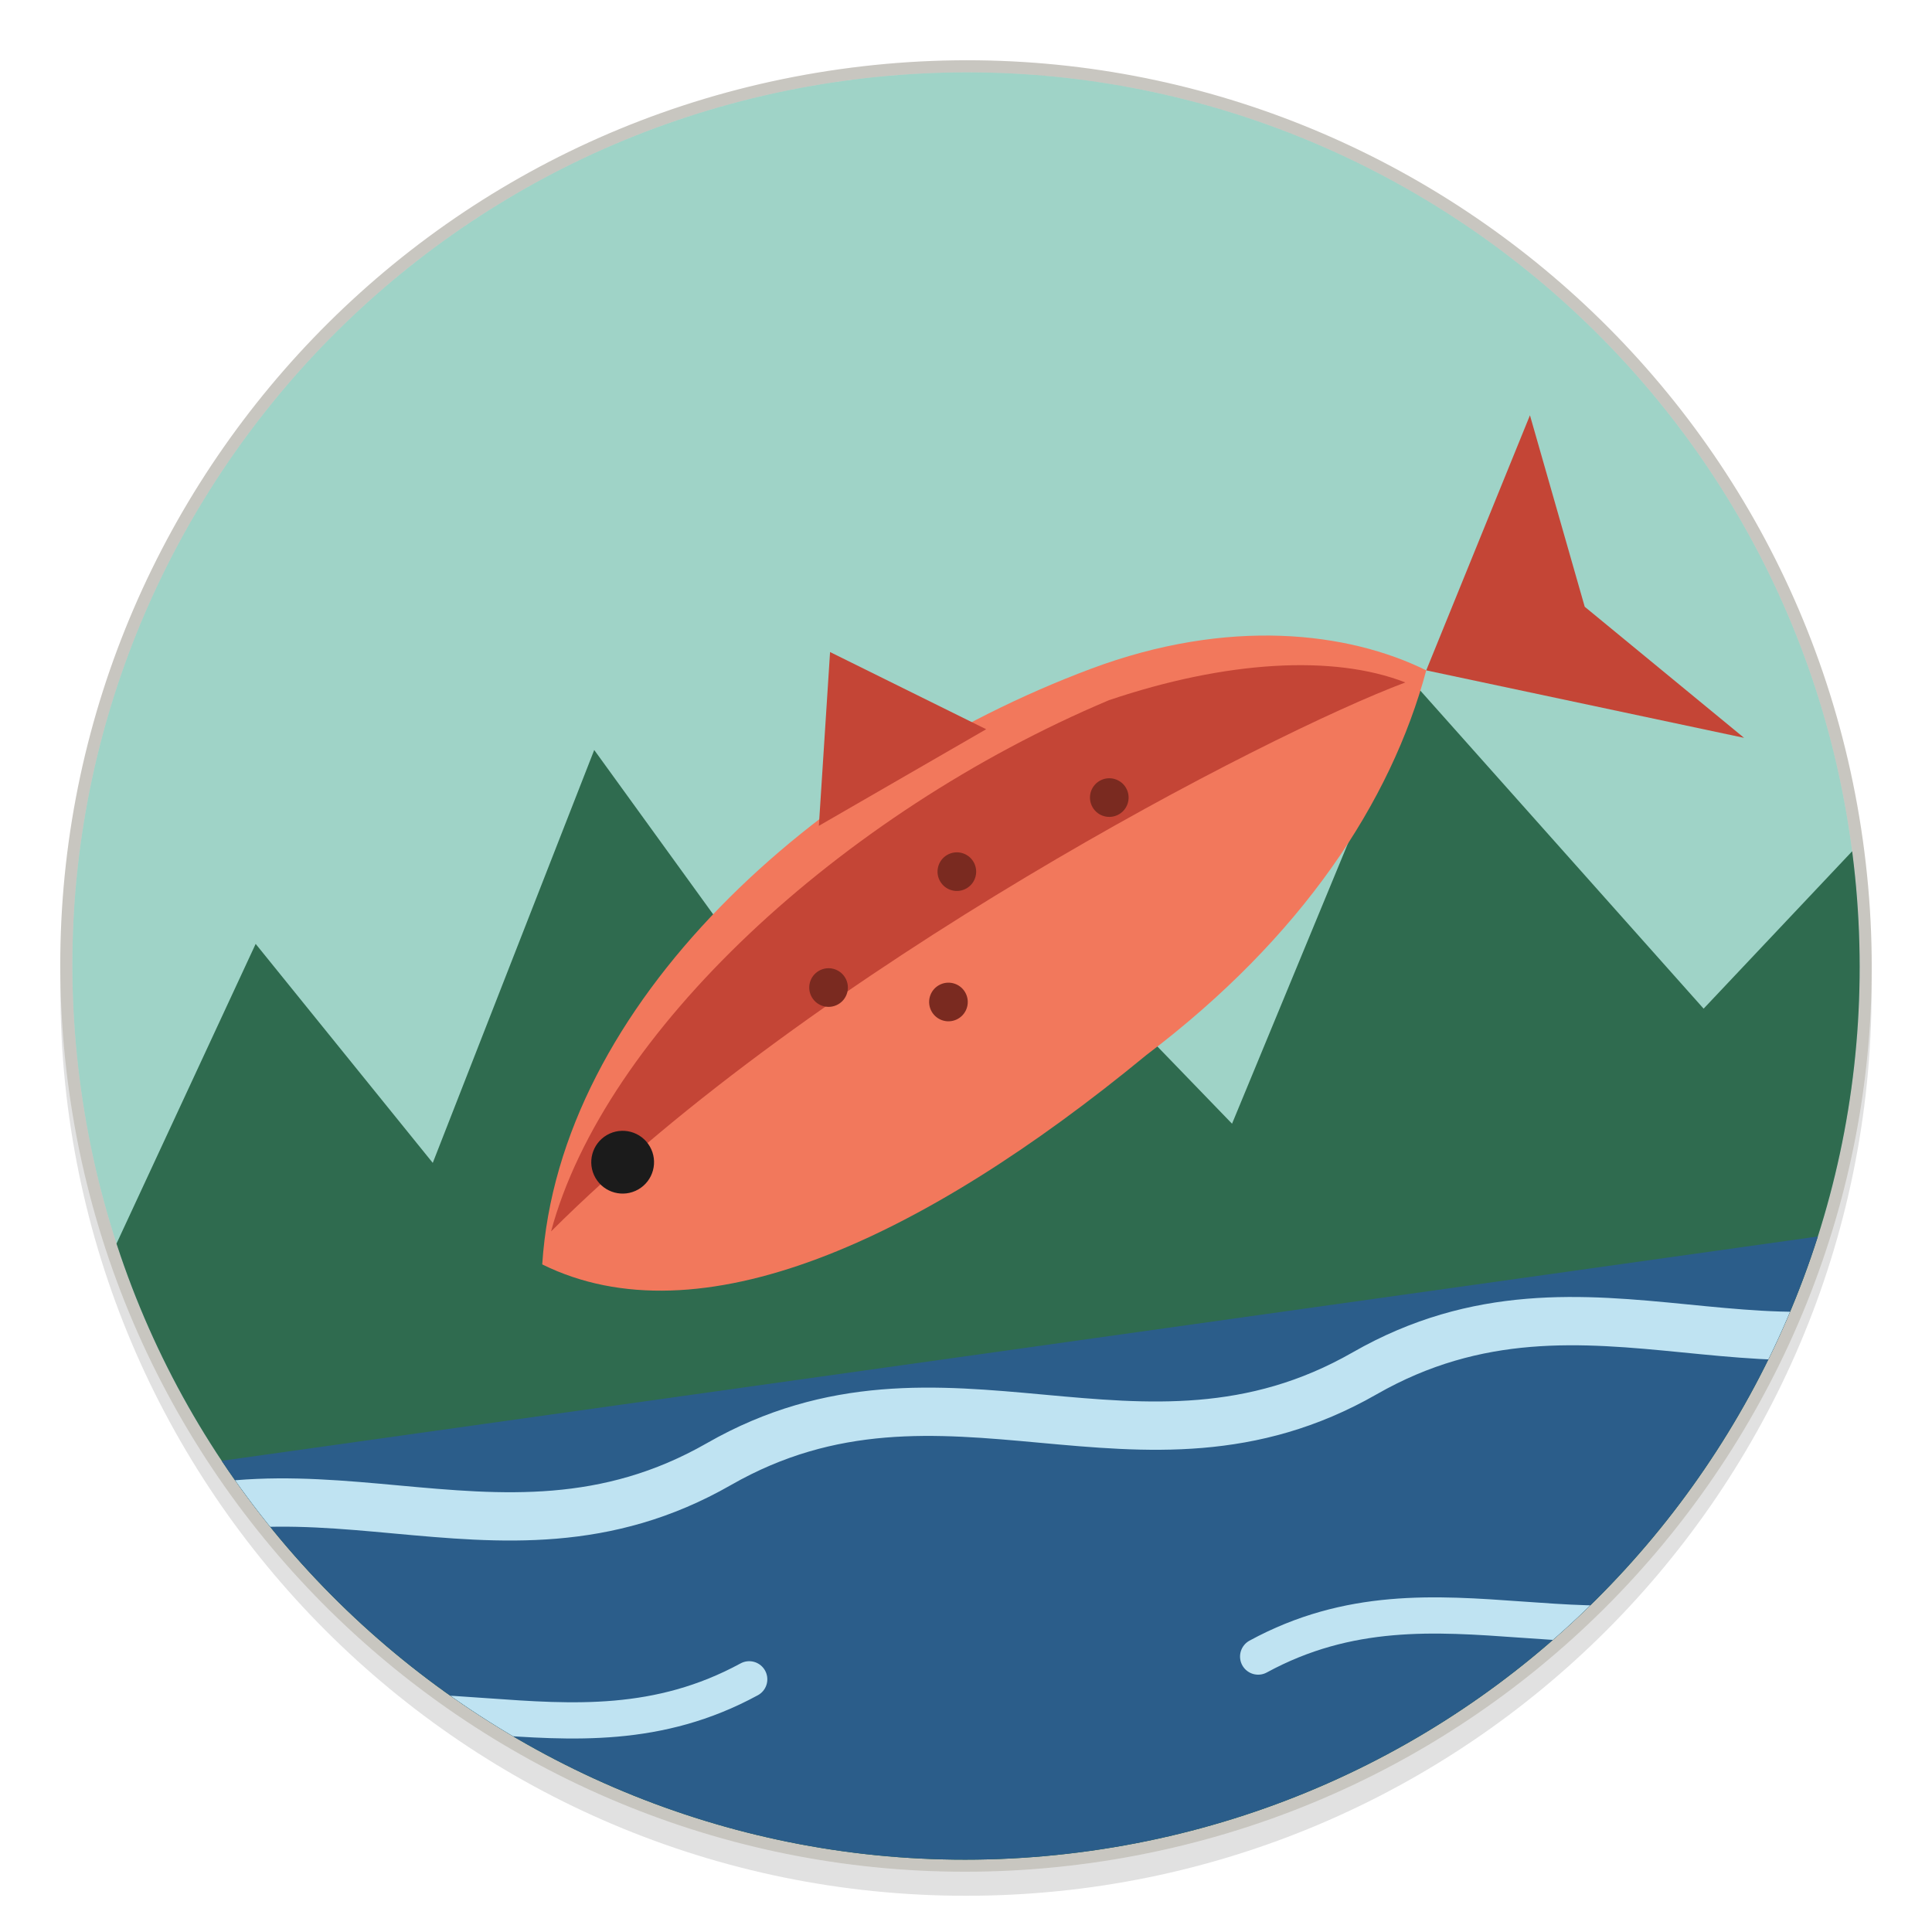
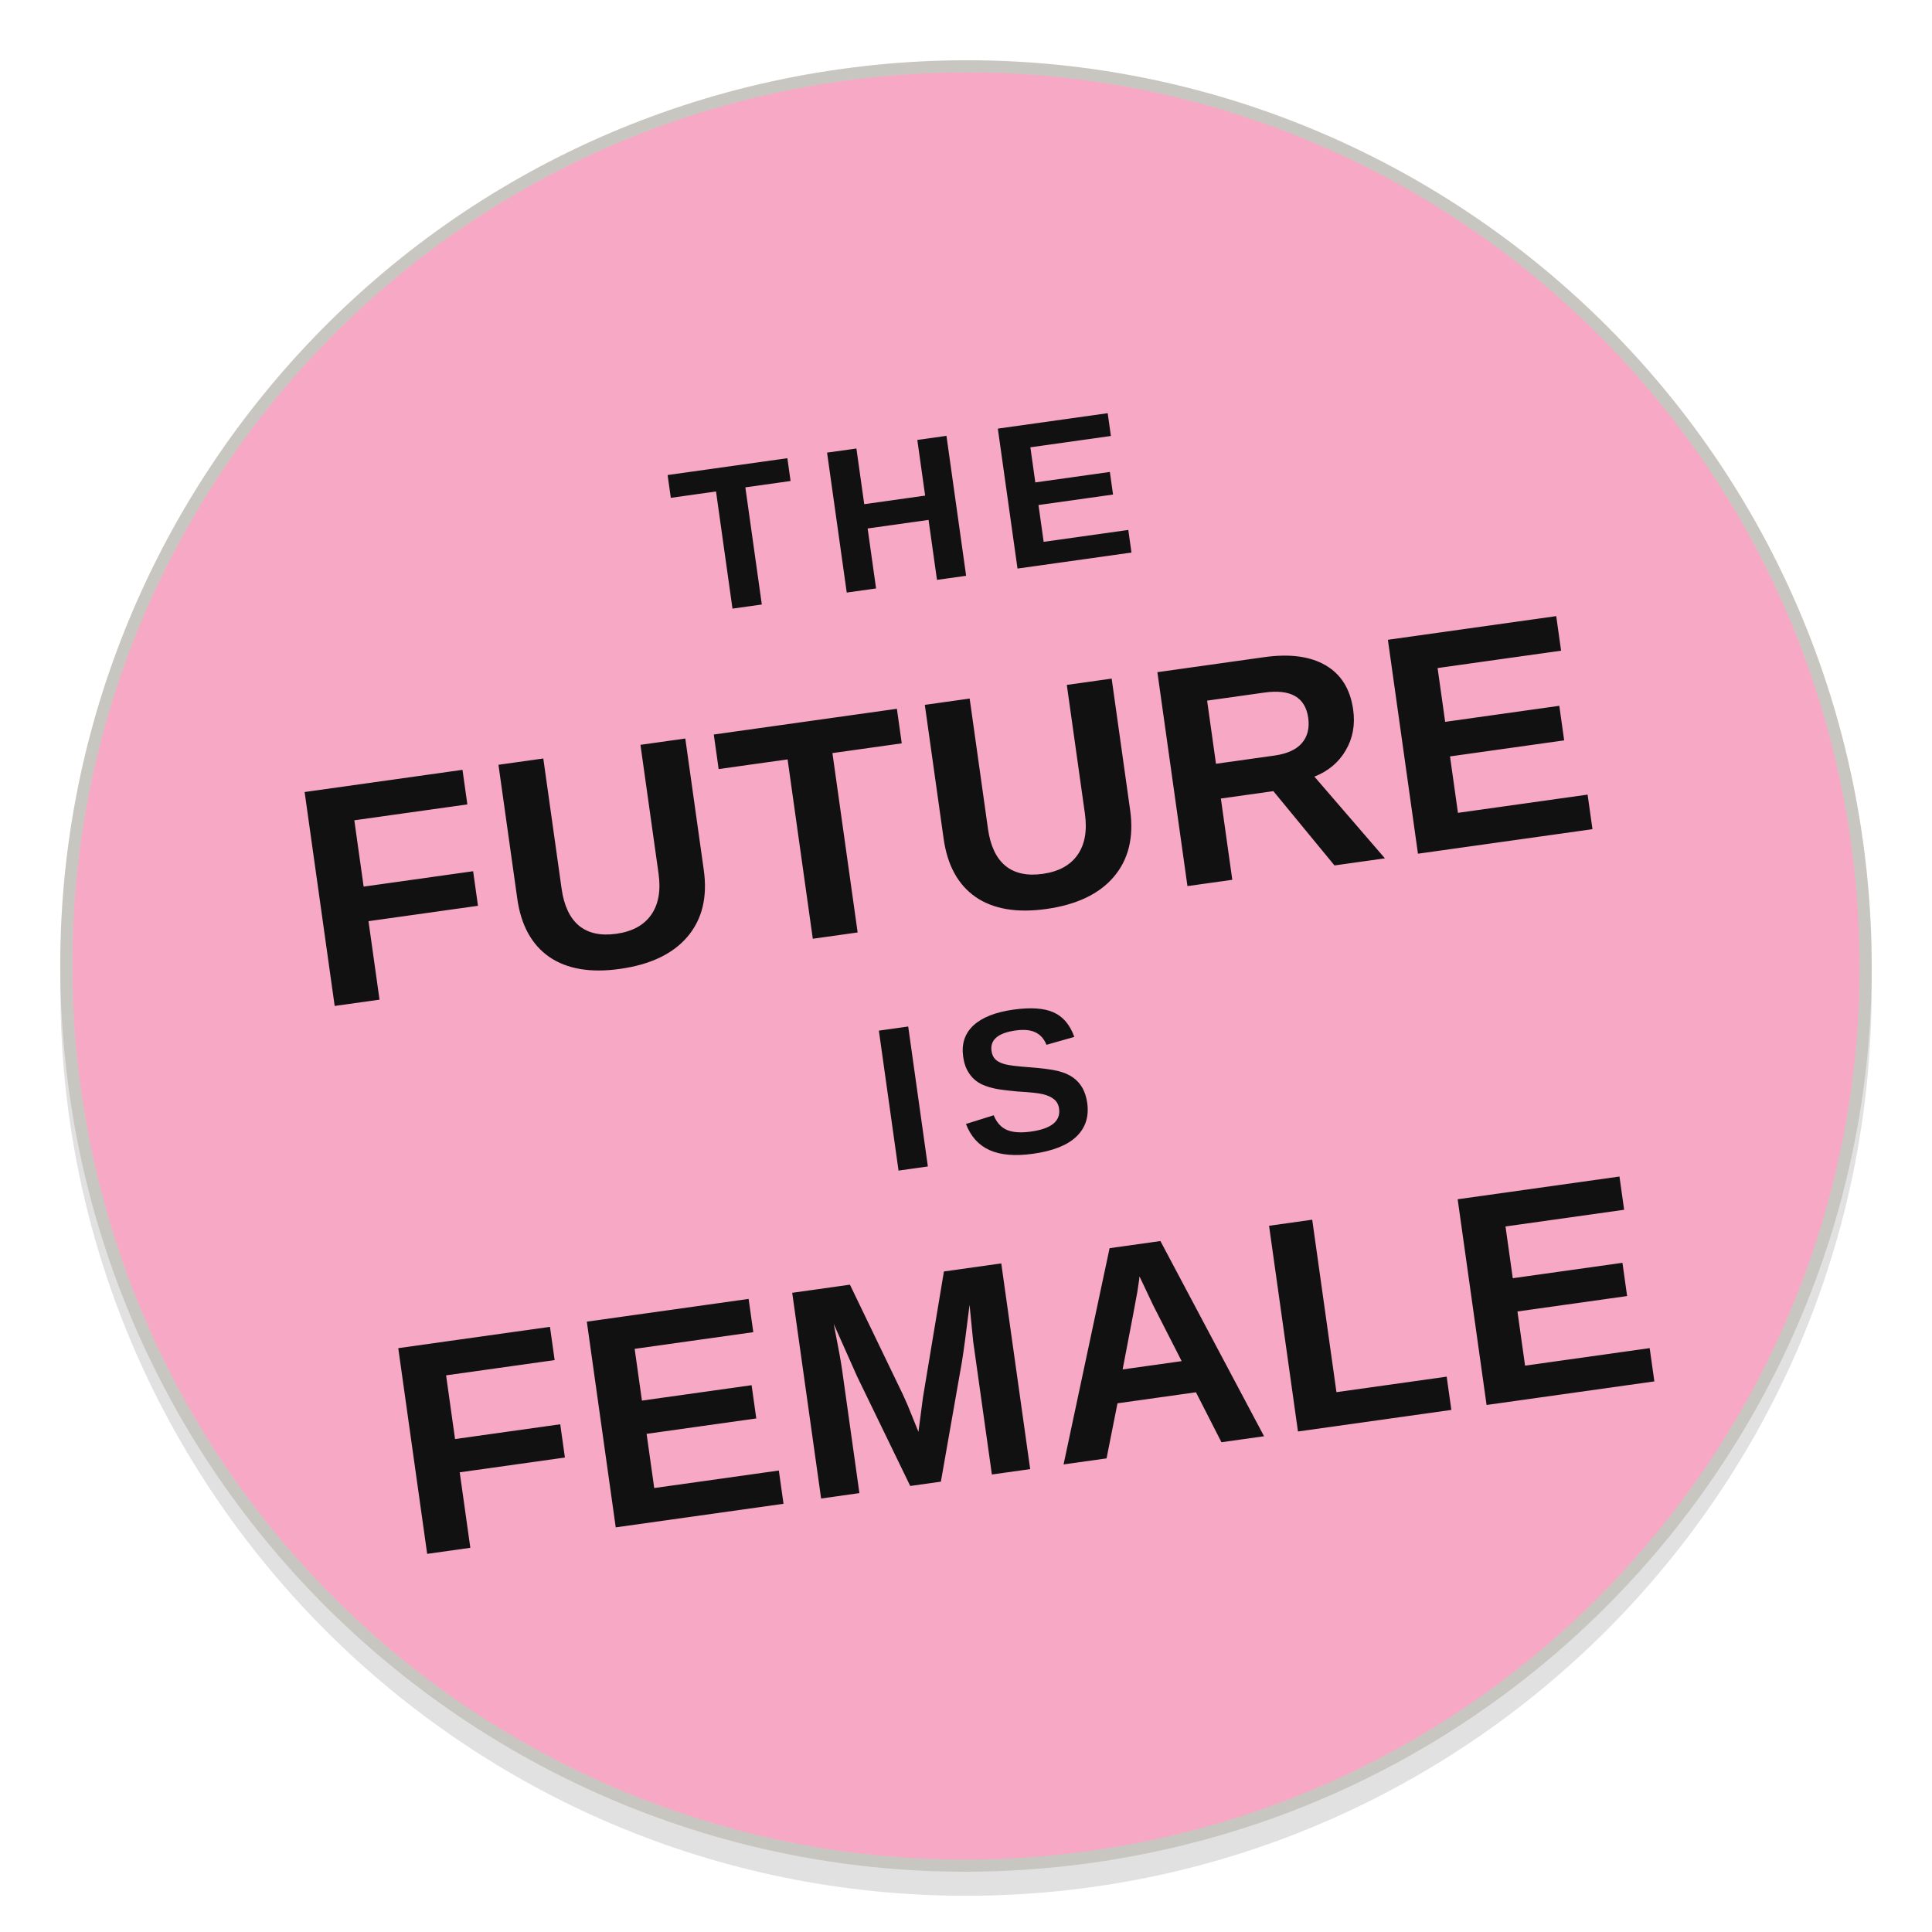
- <svg xmlns="http://www.w3.org/2000/svg" viewBox="0 0 160 160" role="img" aria-label="Pin: a salmon leaping over a river">
+ <svg xmlns="http://www.w3.org/2000/svg" viewBox="0 0 160 160" role="img" aria-label="Pin: The future is female">
  <defs>
    <clipPath id="c-pnw">
      <circle cx="80" cy="80" r="74" />
    </clipPath>
  </defs>
  <circle cx="80" cy="82" r="75" fill="#000" opacity=".12" />
  <g transform="rotate(-8 80 80)">
    <circle cx="80" cy="80" r="75" fill="#f4f1ea" />
    <g clip-path="url(#c-pnw)">
-       <rect width="160" height="160" fill="#9fd3c7" />
-       <path d="M0,104 L22,70 L34,90 L52,58 L70,92 L84,74 L100,96 L120,62 L140,92 L160,76 L160,160 L0,160 Z" fill="#2f6b4f" />
-       <rect y="112" width="160" height="48" fill="#2b5d8a" />
-       <path d="M0,118 C20,110 34,126 54,118 C74,110 88,126 108,118 C128,110 142,126 160,118" fill="none" stroke="#bfe3f2" stroke-width="4" />
-       <path d="M10,136 C26,130 38,142 54,136 M96,140 C112,134 124,146 140,140" fill="none" stroke="#bfe3f2" stroke-width="3" stroke-linecap="round" />
-       <g transform="rotate(-22 80 82)">
-         <path d="M38,84 C50,66 78,60 102,64 C114,66 122,72 126,78 C118,86 106,92 90,94 C66,98 46,96 38,84 Z" fill="#f2785c" />
-         <path d="M40,82 C52,70 78,64 102,67 C112,69 120,73 124,78 C112,76 70,74 40,82 Z" fill="#c44536" />
-         <path d="M126,78 L144,64 L140,80 L146,96 Z" fill="#c44536" />
-         <path d="M76,64 L84,52 L92,64 Z" fill="#c44536" />
-         <circle cx="48" cy="80" r="2.6" fill="#1b1b1b" />
-         <circle cx="70" cy="76" r="1.6" fill="#7a2a20" />
-         <circle cx="84" cy="73" r="1.6" fill="#7a2a20" />
-         <circle cx="98" cy="74" r="1.6" fill="#7a2a20" />
-         <circle cx="78" cy="82" r="1.6" fill="#7a2a20" />
+       <rect width="160" height="160" fill="#f7a8c4" />
+       <g font-family="'Helvetica Neue','Arial Black',Arial,sans-serif" font-weight="900" fill="#111" text-anchor="middle">
+         <text x="80" y="48" font-size="17" letter-spacing="2">THE</text>
+         <text x="80" y="76" font-size="26" letter-spacing="0.5">FUTURE</text>
+         <text x="80" y="96" font-size="17" letter-spacing="2">IS</text>
+         <text x="80" y="122" font-size="25" letter-spacing="0.5">FEMALE</text>
      </g>
    </g>
    <circle cx="80" cy="80" r="74.5" fill="none" stroke="#000" stroke-opacity=".18" stroke-width="1" />
  </g>
</svg>
